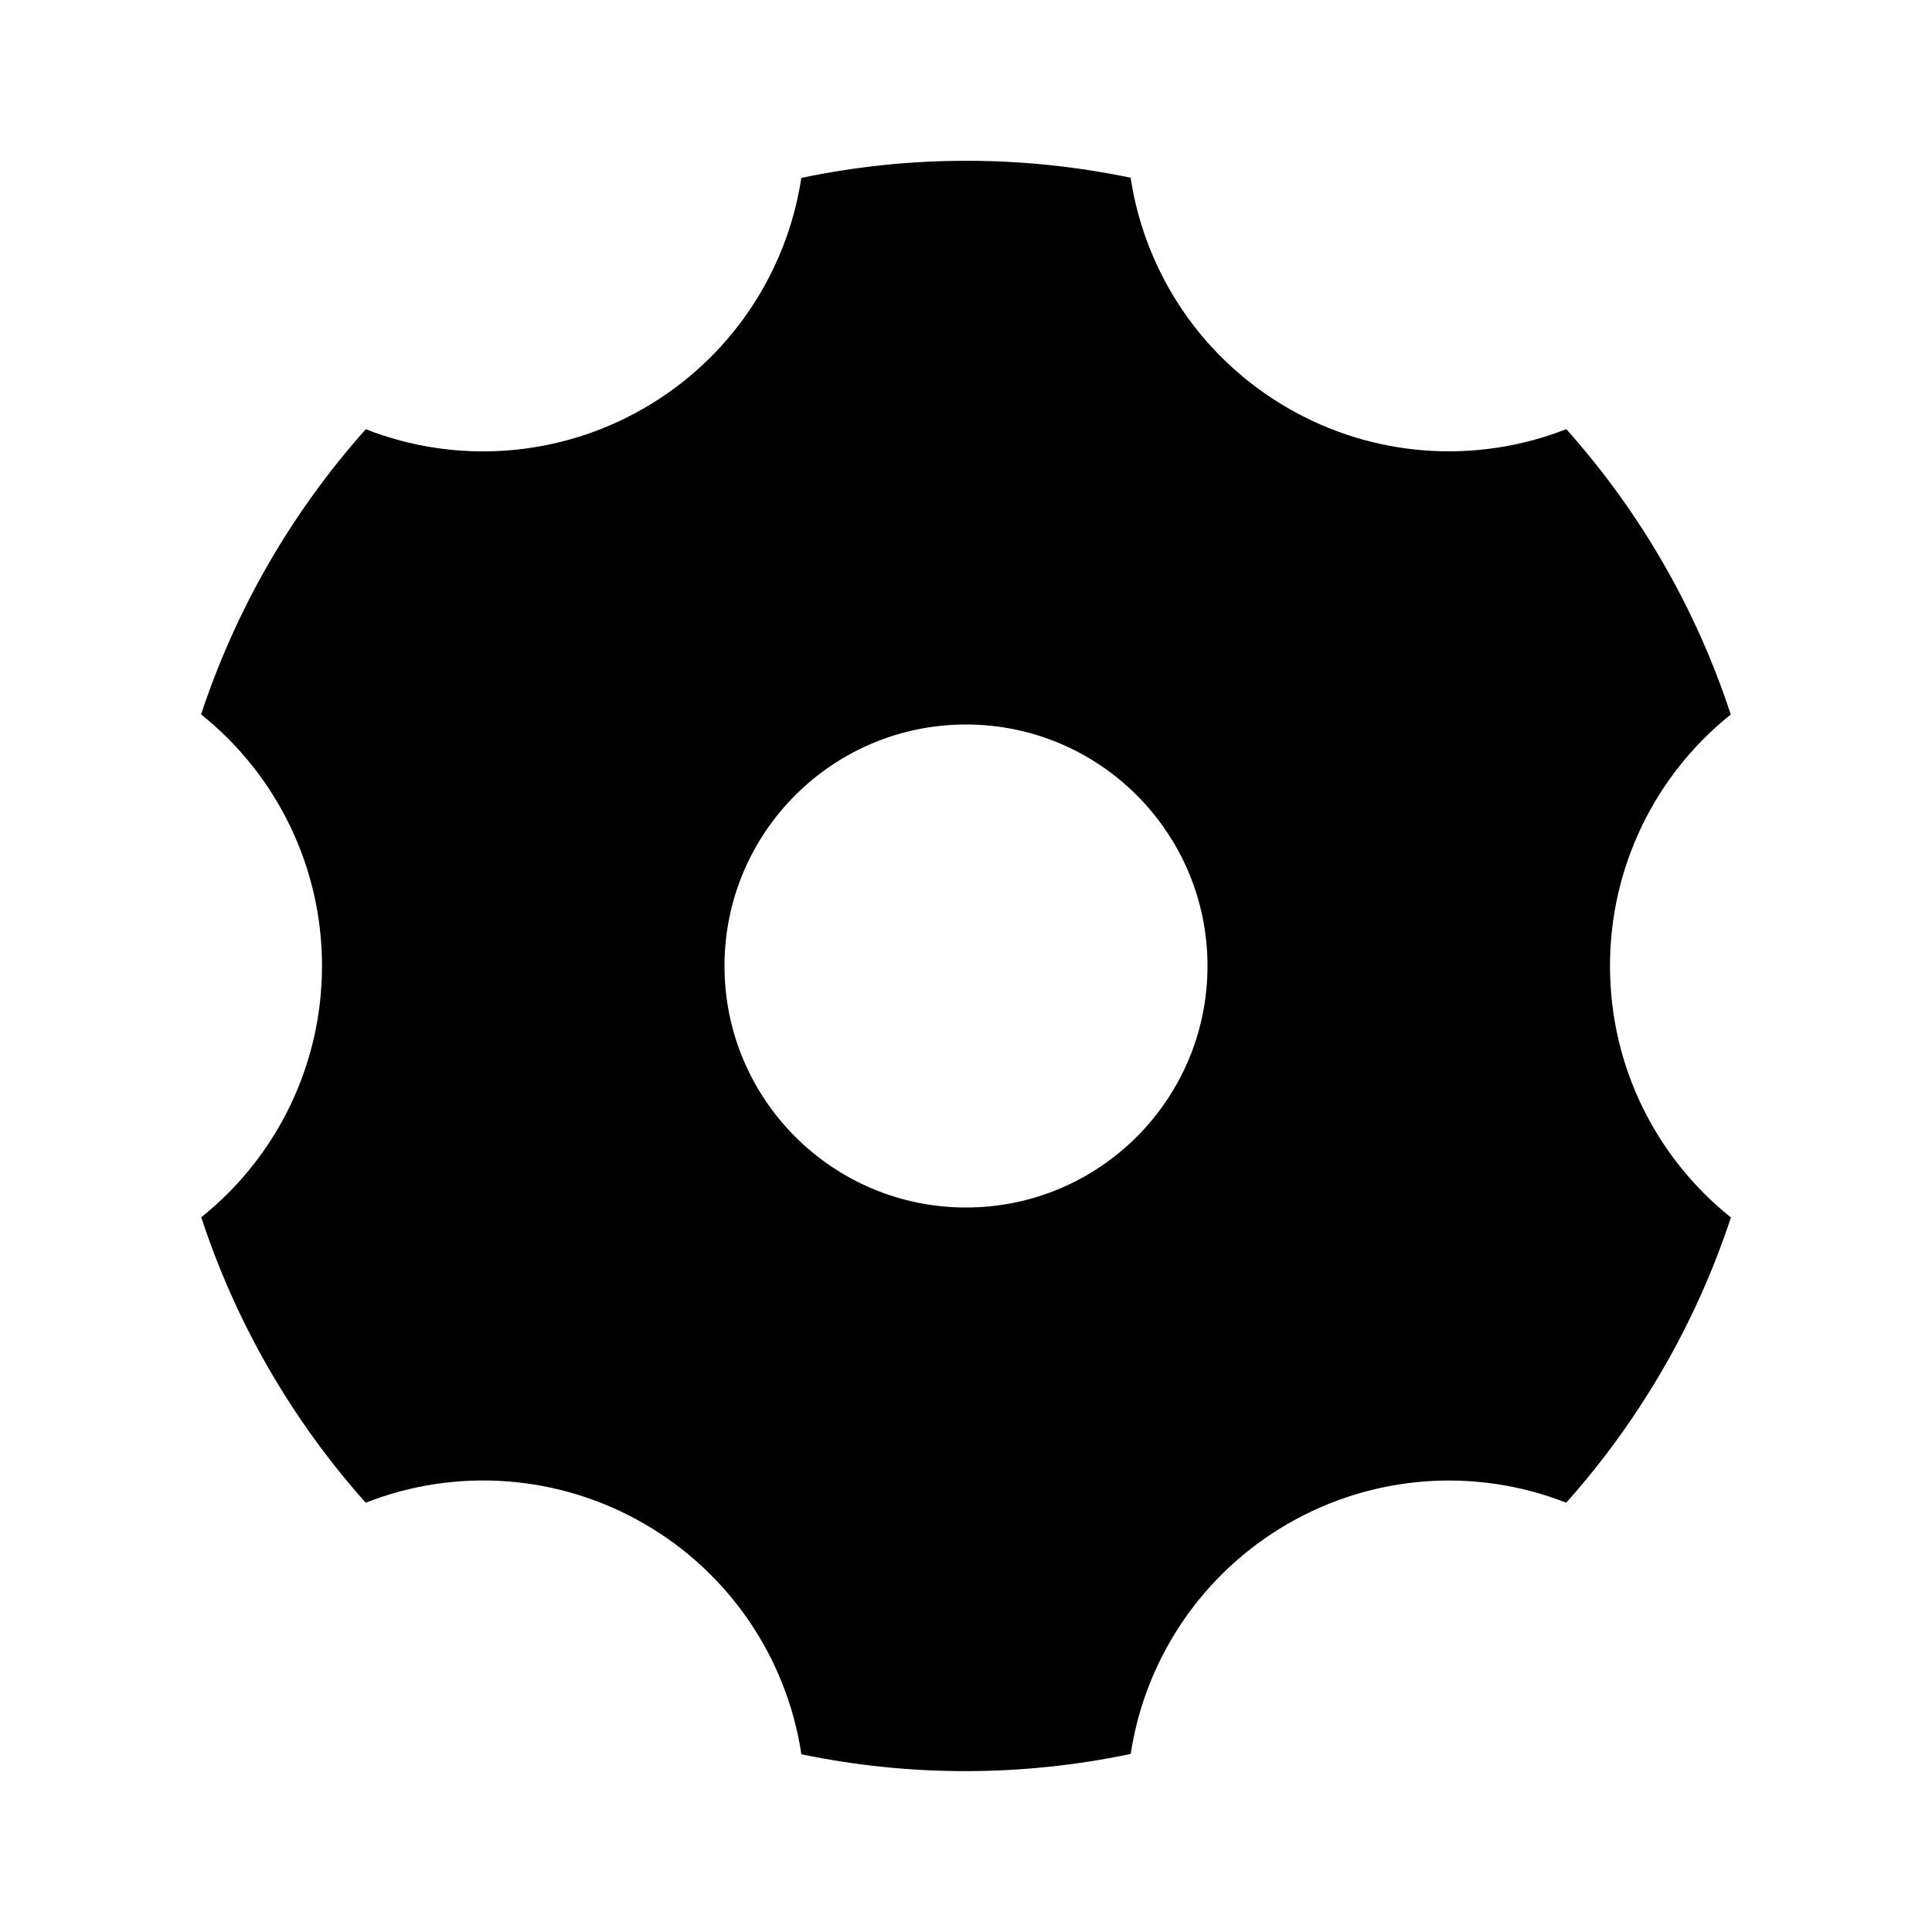
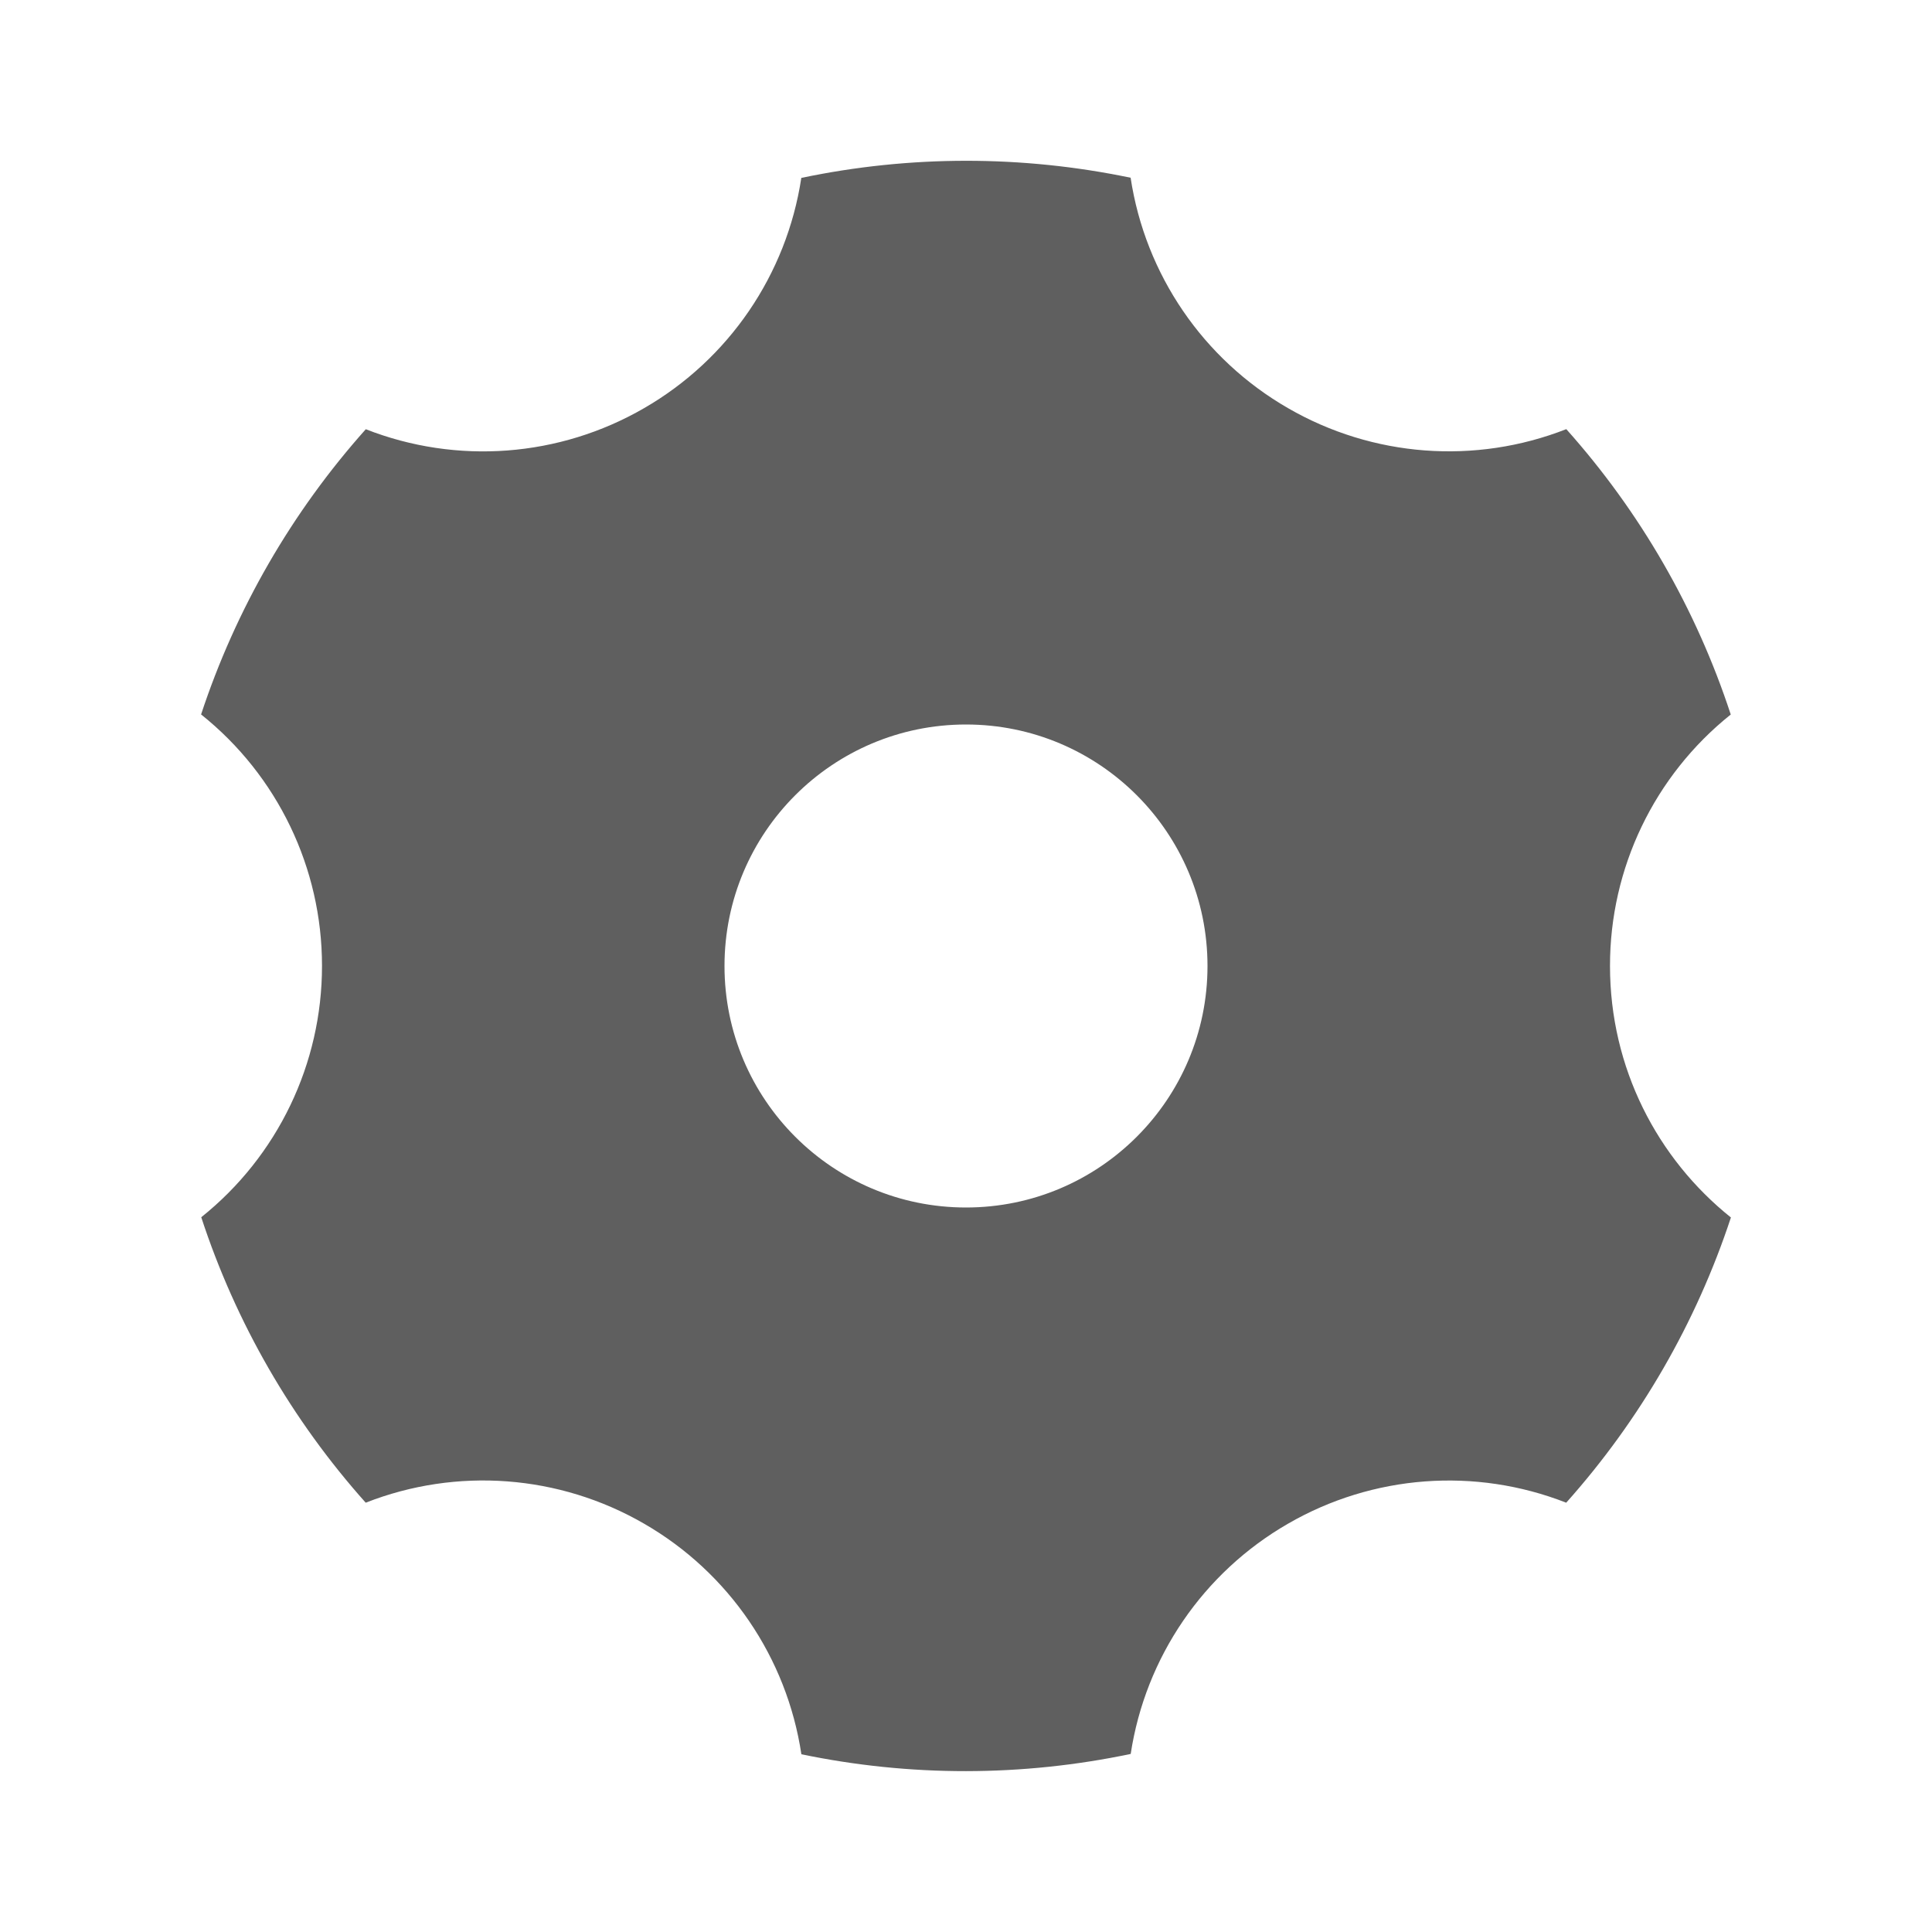
- <svg xmlns="http://www.w3.org/2000/svg" viewBox="0 0 24 24">
-   <g>
-     <path fill="none" d="M0 0h24v24H0z" />
-     <path d="M9.954 2.21a9.99 9.99 0 0 1 4.091-.002A3.993 3.993 0 0 0 16 5.07a3.993 3.993 0 0 0 3.457.261A9.99 9.99 0 0 1 21.5 8.876 3.993 3.993 0 0 0 20 12c0 1.264.586 2.391 1.502 3.124a10.043 10.043 0 0 1-2.046 3.543 3.993 3.993 0 0 0-3.456.261 3.993 3.993 0 0 0-1.954 2.86 9.99 9.99 0 0 1-4.091.004A3.993 3.993 0 0 0 8 18.927a3.993 3.993 0 0 0-3.457-.26A9.99 9.99 0 0 1 2.5 15.121 3.993 3.993 0 0 0 4 11.999a3.993 3.993 0 0 0-1.502-3.124 10.043 10.043 0 0 1 2.046-3.543A3.993 3.993 0 0 0 8 5.071a3.993 3.993 0 0 0 1.954-2.86zM12 15a3 3 0 1 0 0-6 3 3 0 0 0 0 6z" />
+ <svg xmlns="http://www.w3.org/2000/svg" viewBox="0 0 24 24" version="1.1" id="svg8">
+   <defs id="defs12" />
+   <g id="g6">
+     <path fill="none" d="M0 0h24v24H0z" id="path2" />
+     <path d="M9.954 2.21a9.99 9.99 0 0 1 4.091-.002A3.993 3.993 0 0 0 16 5.07a3.993 3.993 0 0 0 3.457.261A9.99 9.99 0 0 1 21.5 8.876 3.993 3.993 0 0 0 20 12c0 1.264.586 2.391 1.502 3.124a10.043 10.043 0 0 1-2.046 3.543 3.993 3.993 0 0 0-3.456.261 3.993 3.993 0 0 0-1.954 2.86 9.99 9.99 0 0 1-4.091.004A3.993 3.993 0 0 0 8 18.927a3.993 3.993 0 0 0-3.457-.26A9.99 9.99 0 0 1 2.5 15.121 3.993 3.993 0 0 0 4 11.999a3.993 3.993 0 0 0-1.502-3.124 10.043 10.043 0 0 1 2.046-3.543A3.993 3.993 0 0 0 8 5.071a3.993 3.993 0 0 0 1.954-2.86zM12 15a3 3 0 1 0 0-6 3 3 0 0 0 0 6z" id="path4" style="fill:#5f5f5f;fill-opacity:1" />
  </g>
</svg>
